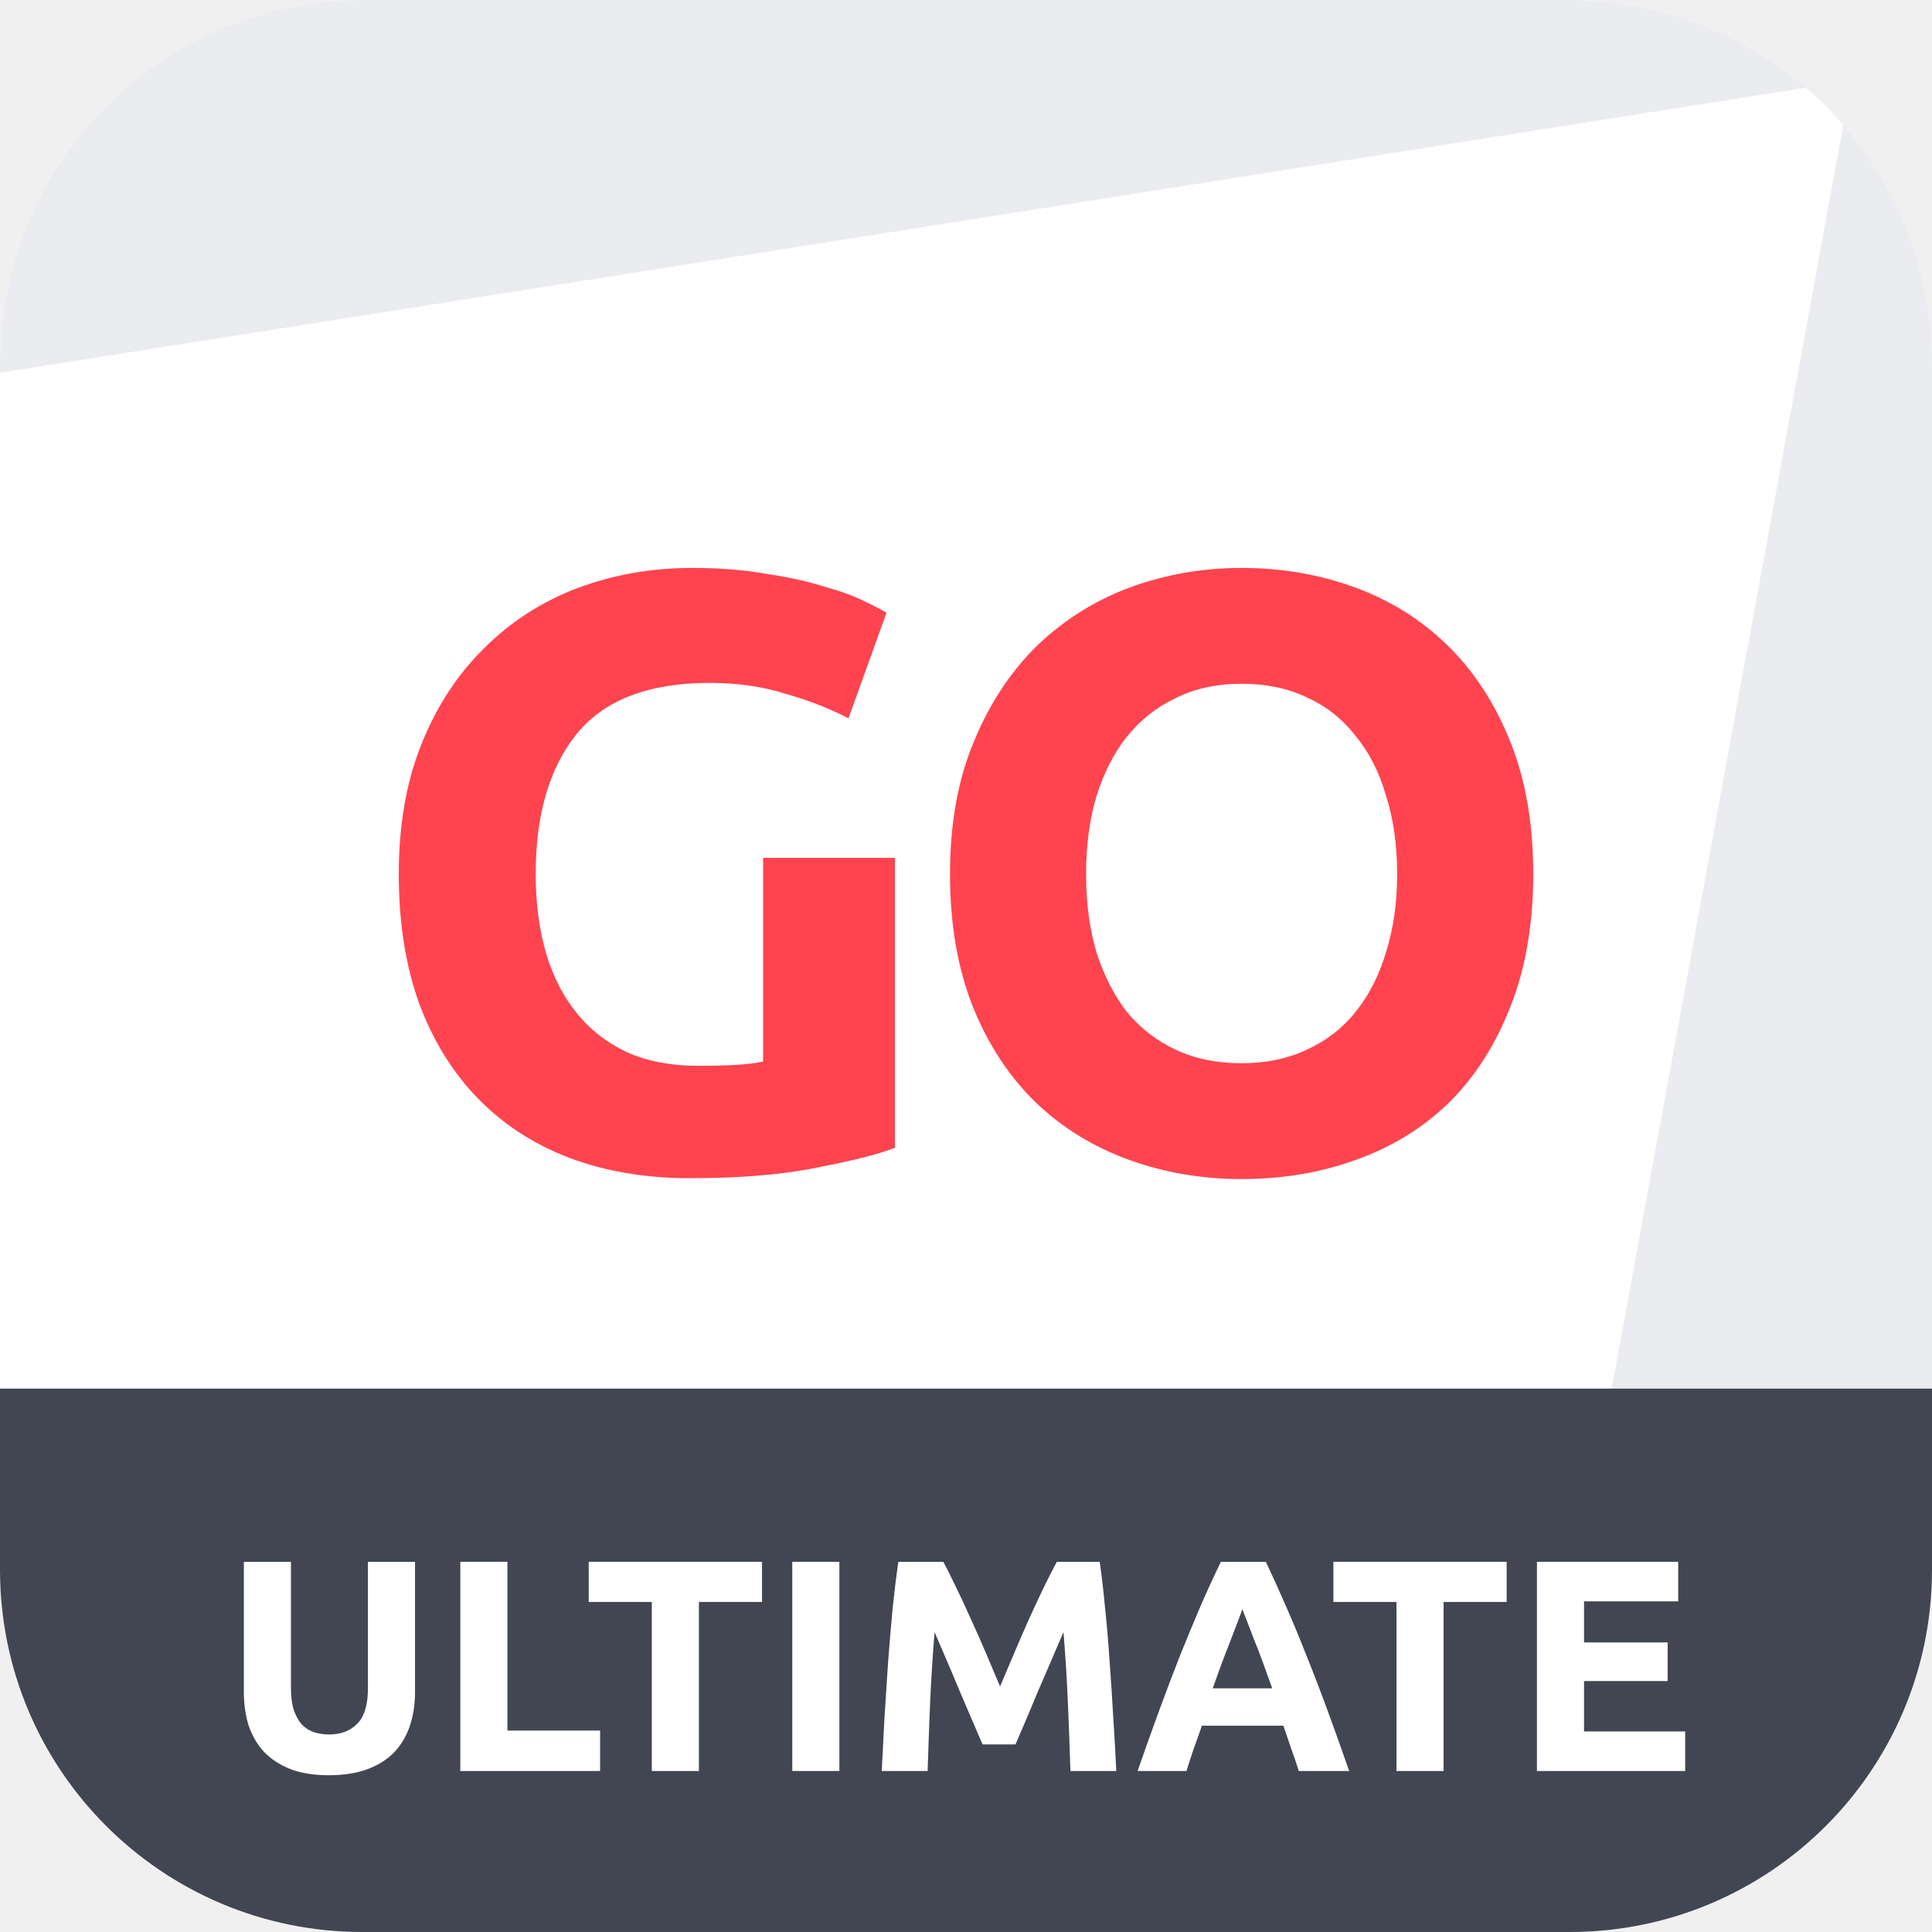
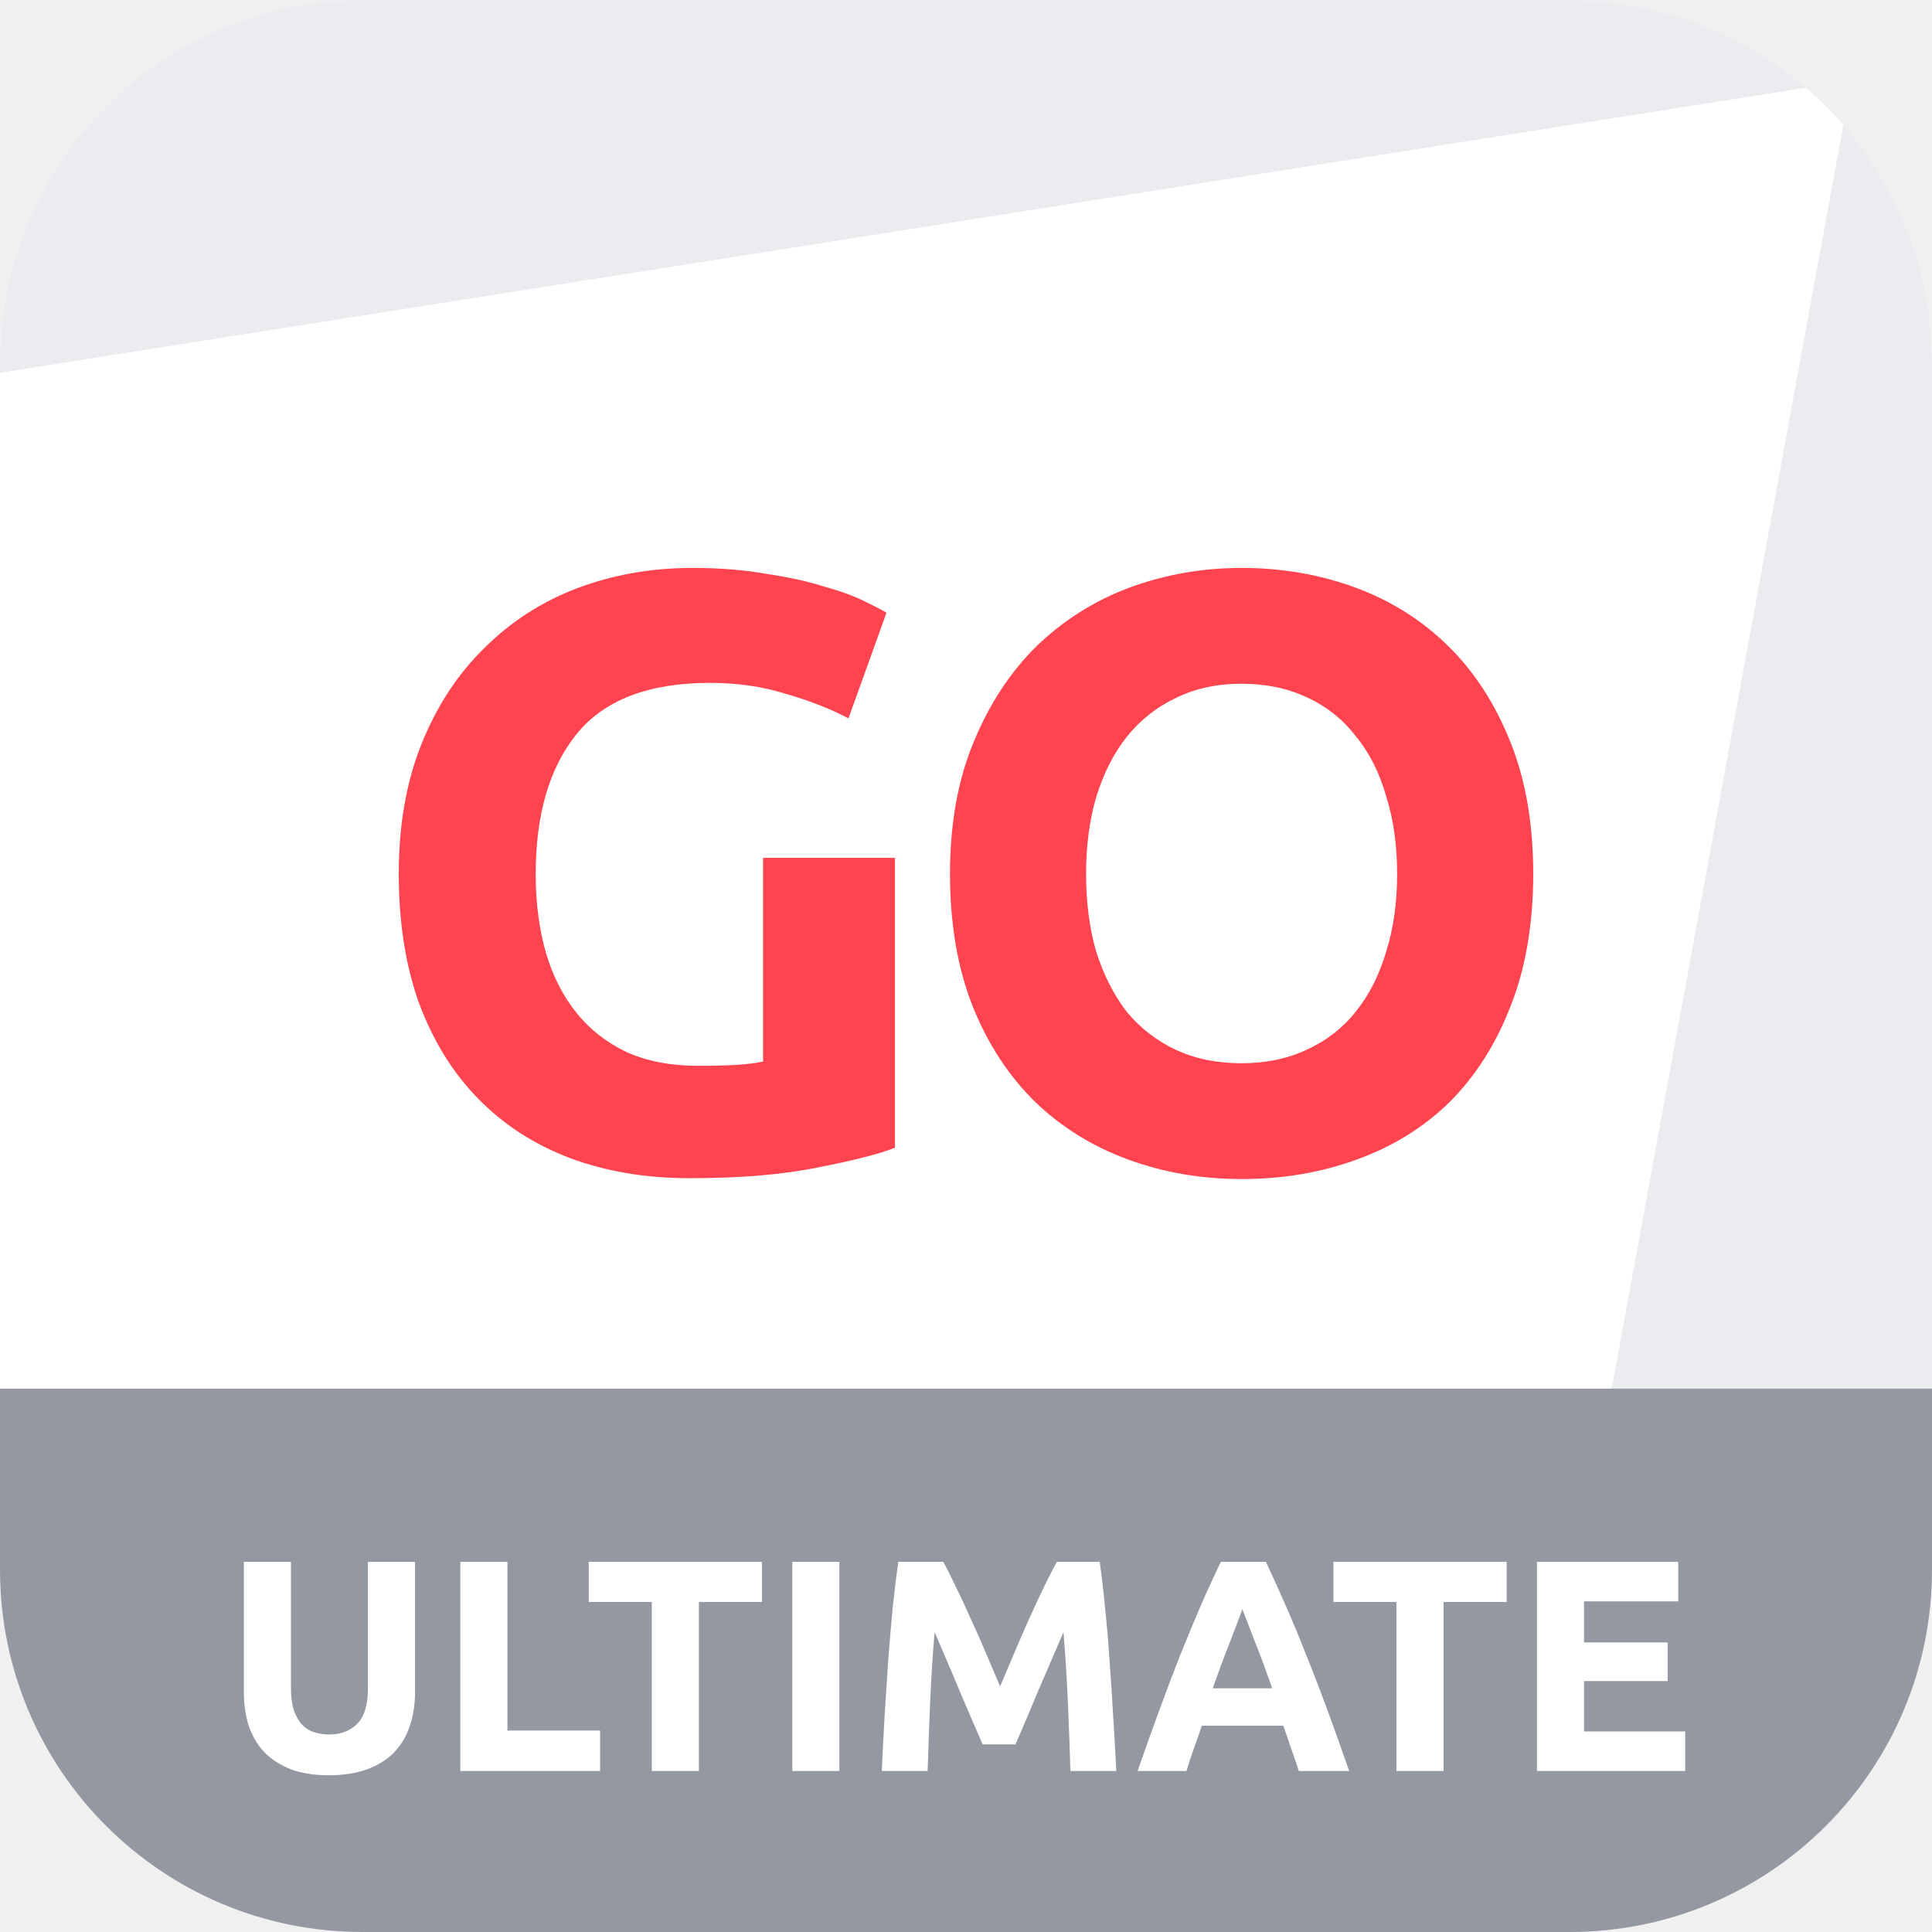
<svg xmlns="http://www.w3.org/2000/svg" width="72" height="72" viewBox="0 0 72 72" fill="none">
-   <g id="logo / deriv product / deriv go ultimate / white / logo horizontal" clip-path="url(#clip0_203_237)">
+   <g id="logo / deriv product / deriv go ultimate / white / logo horizontal" clip-path="url(#clip0_2138_280)">
    <g id="logo">
      <path d="M0 13.5C0 6.044 6.044 0 13.5 0H58.5C65.956 0 72 6.044 72 13.5V58.5C72 65.956 65.956 72 58.5 72H13.5C6.044 72 0 65.956 0 58.5V13.5Z" fill="white" />
      <path d="M13.5 0C6.044 0 0 6.044 0 13.5V13.892L67.308 3.268C64.943 1.232 61.865 0 58.5 0H13.5Z" fill="#EBECEF" />
      <path d="M68.697 4.652L56.35 72L58.5 72C65.956 72 72 65.956 72 58.5V13.5C72 10.116 70.754 7.022 68.697 4.652Z" fill="#EBECEF" />
-       <path d="M0 51.75H72V58.5C72 65.956 65.956 72 58.5 72H13.5C6.044 72 0 65.956 0 58.5V51.75Z" fill="#414652" />
+       <path d="M0 51.75H72V58.5C72 65.956 65.956 72 58.5 72H13.5C6.044 72 0 65.956 0 58.5V51.75Z" fill="#9498A2" />
      <path d="M26.453 25.449C24.164 25.449 22.505 26.09 21.476 27.371C20.468 28.631 19.964 30.363 19.964 32.568C19.964 33.639 20.09 34.616 20.342 35.498C20.594 36.359 20.972 37.104 21.476 37.734C21.98 38.364 22.61 38.858 23.366 39.215C24.122 39.551 25.004 39.719 26.012 39.719C26.558 39.719 27.02 39.708 27.398 39.687C27.797 39.666 28.144 39.624 28.438 39.561V31.97H33.352V42.774C32.764 43.005 31.819 43.247 30.517 43.499C29.215 43.772 27.608 43.908 25.697 43.908C24.059 43.908 22.568 43.656 21.224 43.152C19.901 42.648 18.767 41.913 17.822 40.947C16.877 39.981 16.142 38.795 15.617 37.388C15.113 35.981 14.861 34.374 14.861 32.568C14.861 30.741 15.145 29.124 15.712 27.717C16.279 26.31 17.056 25.124 18.043 24.158C19.03 23.171 20.185 22.425 21.508 21.921C22.852 21.417 24.28 21.165 25.792 21.165C26.821 21.165 27.745 21.239 28.564 21.386C29.404 21.512 30.118 21.669 30.706 21.858C31.315 22.026 31.808 22.205 32.186 22.394C32.585 22.583 32.869 22.73 33.037 22.835L31.619 26.772C30.947 26.415 30.17 26.111 29.288 25.859C28.427 25.586 27.482 25.449 26.453 25.449Z" fill="#FF444F" />
      <path d="M40.475 32.568C40.475 33.639 40.601 34.605 40.853 35.466C41.126 36.327 41.504 37.073 41.987 37.703C42.491 38.312 43.1 38.784 43.814 39.12C44.528 39.456 45.347 39.624 46.271 39.624C47.174 39.624 47.983 39.456 48.697 39.12C49.432 38.784 50.041 38.312 50.524 37.703C51.028 37.073 51.406 36.327 51.658 35.466C51.931 34.605 52.067 33.639 52.067 32.568C52.067 31.497 51.931 30.531 51.658 29.67C51.406 28.788 51.028 28.043 50.524 27.434C50.041 26.804 49.432 26.321 48.697 25.985C47.983 25.649 47.174 25.481 46.271 25.481C45.347 25.481 44.528 25.659 43.814 26.016C43.1 26.352 42.491 26.835 41.987 27.465C41.504 28.074 41.126 28.82 40.853 29.702C40.601 30.563 40.475 31.518 40.475 32.568ZM57.139 32.568C57.139 34.437 56.855 36.086 56.288 37.514C55.742 38.921 54.986 40.107 54.02 41.073C53.054 42.018 51.899 42.732 50.555 43.215C49.232 43.698 47.804 43.94 46.271 43.94C44.78 43.94 43.373 43.698 42.05 43.215C40.727 42.732 39.572 42.018 38.585 41.073C37.598 40.107 36.821 38.921 36.254 37.514C35.687 36.086 35.404 34.437 35.404 32.568C35.404 30.699 35.698 29.061 36.286 27.654C36.874 26.226 37.661 25.029 38.648 24.063C39.656 23.097 40.811 22.373 42.113 21.89C43.436 21.407 44.822 21.165 46.271 21.165C47.762 21.165 49.169 21.407 50.492 21.89C51.815 22.373 52.97 23.097 53.957 24.063C54.944 25.029 55.721 26.226 56.288 27.654C56.855 29.061 57.139 30.699 57.139 32.568Z" fill="#FF444F" />
      <path d="M12.25 66.158C11.702 66.158 11.23 66.083 10.832 65.933C10.435 65.775 10.105 65.561 9.842 65.291C9.587 65.014 9.396 64.688 9.268 64.313C9.148 63.93 9.088 63.51 9.088 63.053V58.204H10.843V62.906C10.843 63.221 10.877 63.491 10.945 63.716C11.02 63.934 11.117 64.114 11.237 64.256C11.365 64.391 11.515 64.489 11.687 64.549C11.867 64.609 12.062 64.639 12.272 64.639C12.7 64.639 13.045 64.508 13.307 64.245C13.577 63.983 13.712 63.536 13.712 62.906V58.204H15.467V63.053C15.467 63.51 15.403 63.93 15.276 64.313C15.148 64.695 14.953 65.025 14.691 65.303C14.428 65.573 14.095 65.783 13.69 65.933C13.285 66.083 12.805 66.158 12.25 66.158Z" fill="white" />
      <path d="M22.364 64.493V66H17.155V58.204H18.91V64.493H22.364Z" fill="white" />
      <path d="M28.398 58.204V59.7H26.046V66H24.291V59.7H21.94V58.204H28.398Z" fill="white" />
      <path d="M29.526 58.204H31.281V66H29.526V58.204Z" fill="white" />
      <path d="M35.155 58.204C35.29 58.451 35.444 58.759 35.616 59.126C35.796 59.486 35.98 59.88 36.168 60.308C36.363 60.728 36.554 61.159 36.741 61.601C36.929 62.044 37.105 62.46 37.27 62.85C37.435 62.46 37.611 62.044 37.799 61.601C37.986 61.159 38.174 60.728 38.361 60.308C38.556 59.88 38.74 59.486 38.913 59.126C39.093 58.759 39.25 58.451 39.385 58.204H40.983C41.058 58.721 41.125 59.303 41.185 59.948C41.253 60.585 41.309 61.253 41.354 61.95C41.406 62.64 41.451 63.334 41.489 64.031C41.534 64.729 41.571 65.385 41.601 66H39.891C39.869 65.243 39.839 64.418 39.801 63.525C39.764 62.633 39.708 61.733 39.633 60.825C39.498 61.14 39.348 61.489 39.183 61.871C39.018 62.254 38.853 62.636 38.688 63.019C38.53 63.401 38.376 63.769 38.226 64.121C38.076 64.466 37.949 64.763 37.844 65.01H36.618C36.513 64.763 36.385 64.466 36.235 64.121C36.085 63.769 35.928 63.401 35.763 63.019C35.605 62.636 35.444 62.254 35.279 61.871C35.114 61.489 34.964 61.14 34.829 60.825C34.754 61.733 34.698 62.633 34.66 63.525C34.623 64.418 34.593 65.243 34.57 66H32.86C32.89 65.385 32.924 64.729 32.961 64.031C33.006 63.334 33.051 62.64 33.096 61.95C33.149 61.253 33.205 60.585 33.265 59.948C33.333 59.303 33.404 58.721 33.479 58.204H35.155Z" fill="white" />
      <path d="M48.402 66C48.319 65.73 48.225 65.453 48.12 65.168C48.023 64.883 47.925 64.598 47.828 64.313H44.79C44.693 64.598 44.592 64.883 44.487 65.168C44.389 65.453 44.299 65.73 44.217 66H42.394C42.687 65.16 42.964 64.384 43.227 63.671C43.489 62.959 43.744 62.288 43.992 61.658C44.247 61.028 44.494 60.431 44.734 59.869C44.982 59.299 45.237 58.744 45.499 58.204H47.175C47.43 58.744 47.682 59.299 47.929 59.869C48.177 60.431 48.424 61.028 48.672 61.658C48.927 62.288 49.185 62.959 49.448 63.671C49.71 64.384 49.988 65.16 50.28 66H48.402ZM46.298 59.97C46.26 60.083 46.204 60.236 46.129 60.431C46.054 60.626 45.968 60.851 45.87 61.106C45.773 61.361 45.664 61.643 45.544 61.95C45.432 62.258 45.315 62.58 45.195 62.918H47.412C47.292 62.58 47.175 62.258 47.063 61.95C46.95 61.643 46.842 61.361 46.737 61.106C46.639 60.851 46.553 60.626 46.478 60.431C46.403 60.236 46.343 60.083 46.298 59.97Z" fill="white" />
      <path d="M56.149 58.204V59.7H53.798V66H52.043V59.7H49.692V58.204H56.149Z" fill="white" />
      <path d="M57.277 66V58.204H62.542V59.678H59.032V61.208H62.148V62.648H59.032V64.526H62.801V66H57.277Z" fill="white" />
    </g>
  </g>
  <defs>
-     <clipPath id="clip0_203_237">
+     <clipPath id="clip0_2138_280">
      <rect width="72" height="72" fill="white" />
    </clipPath>
  </defs>
</svg>
